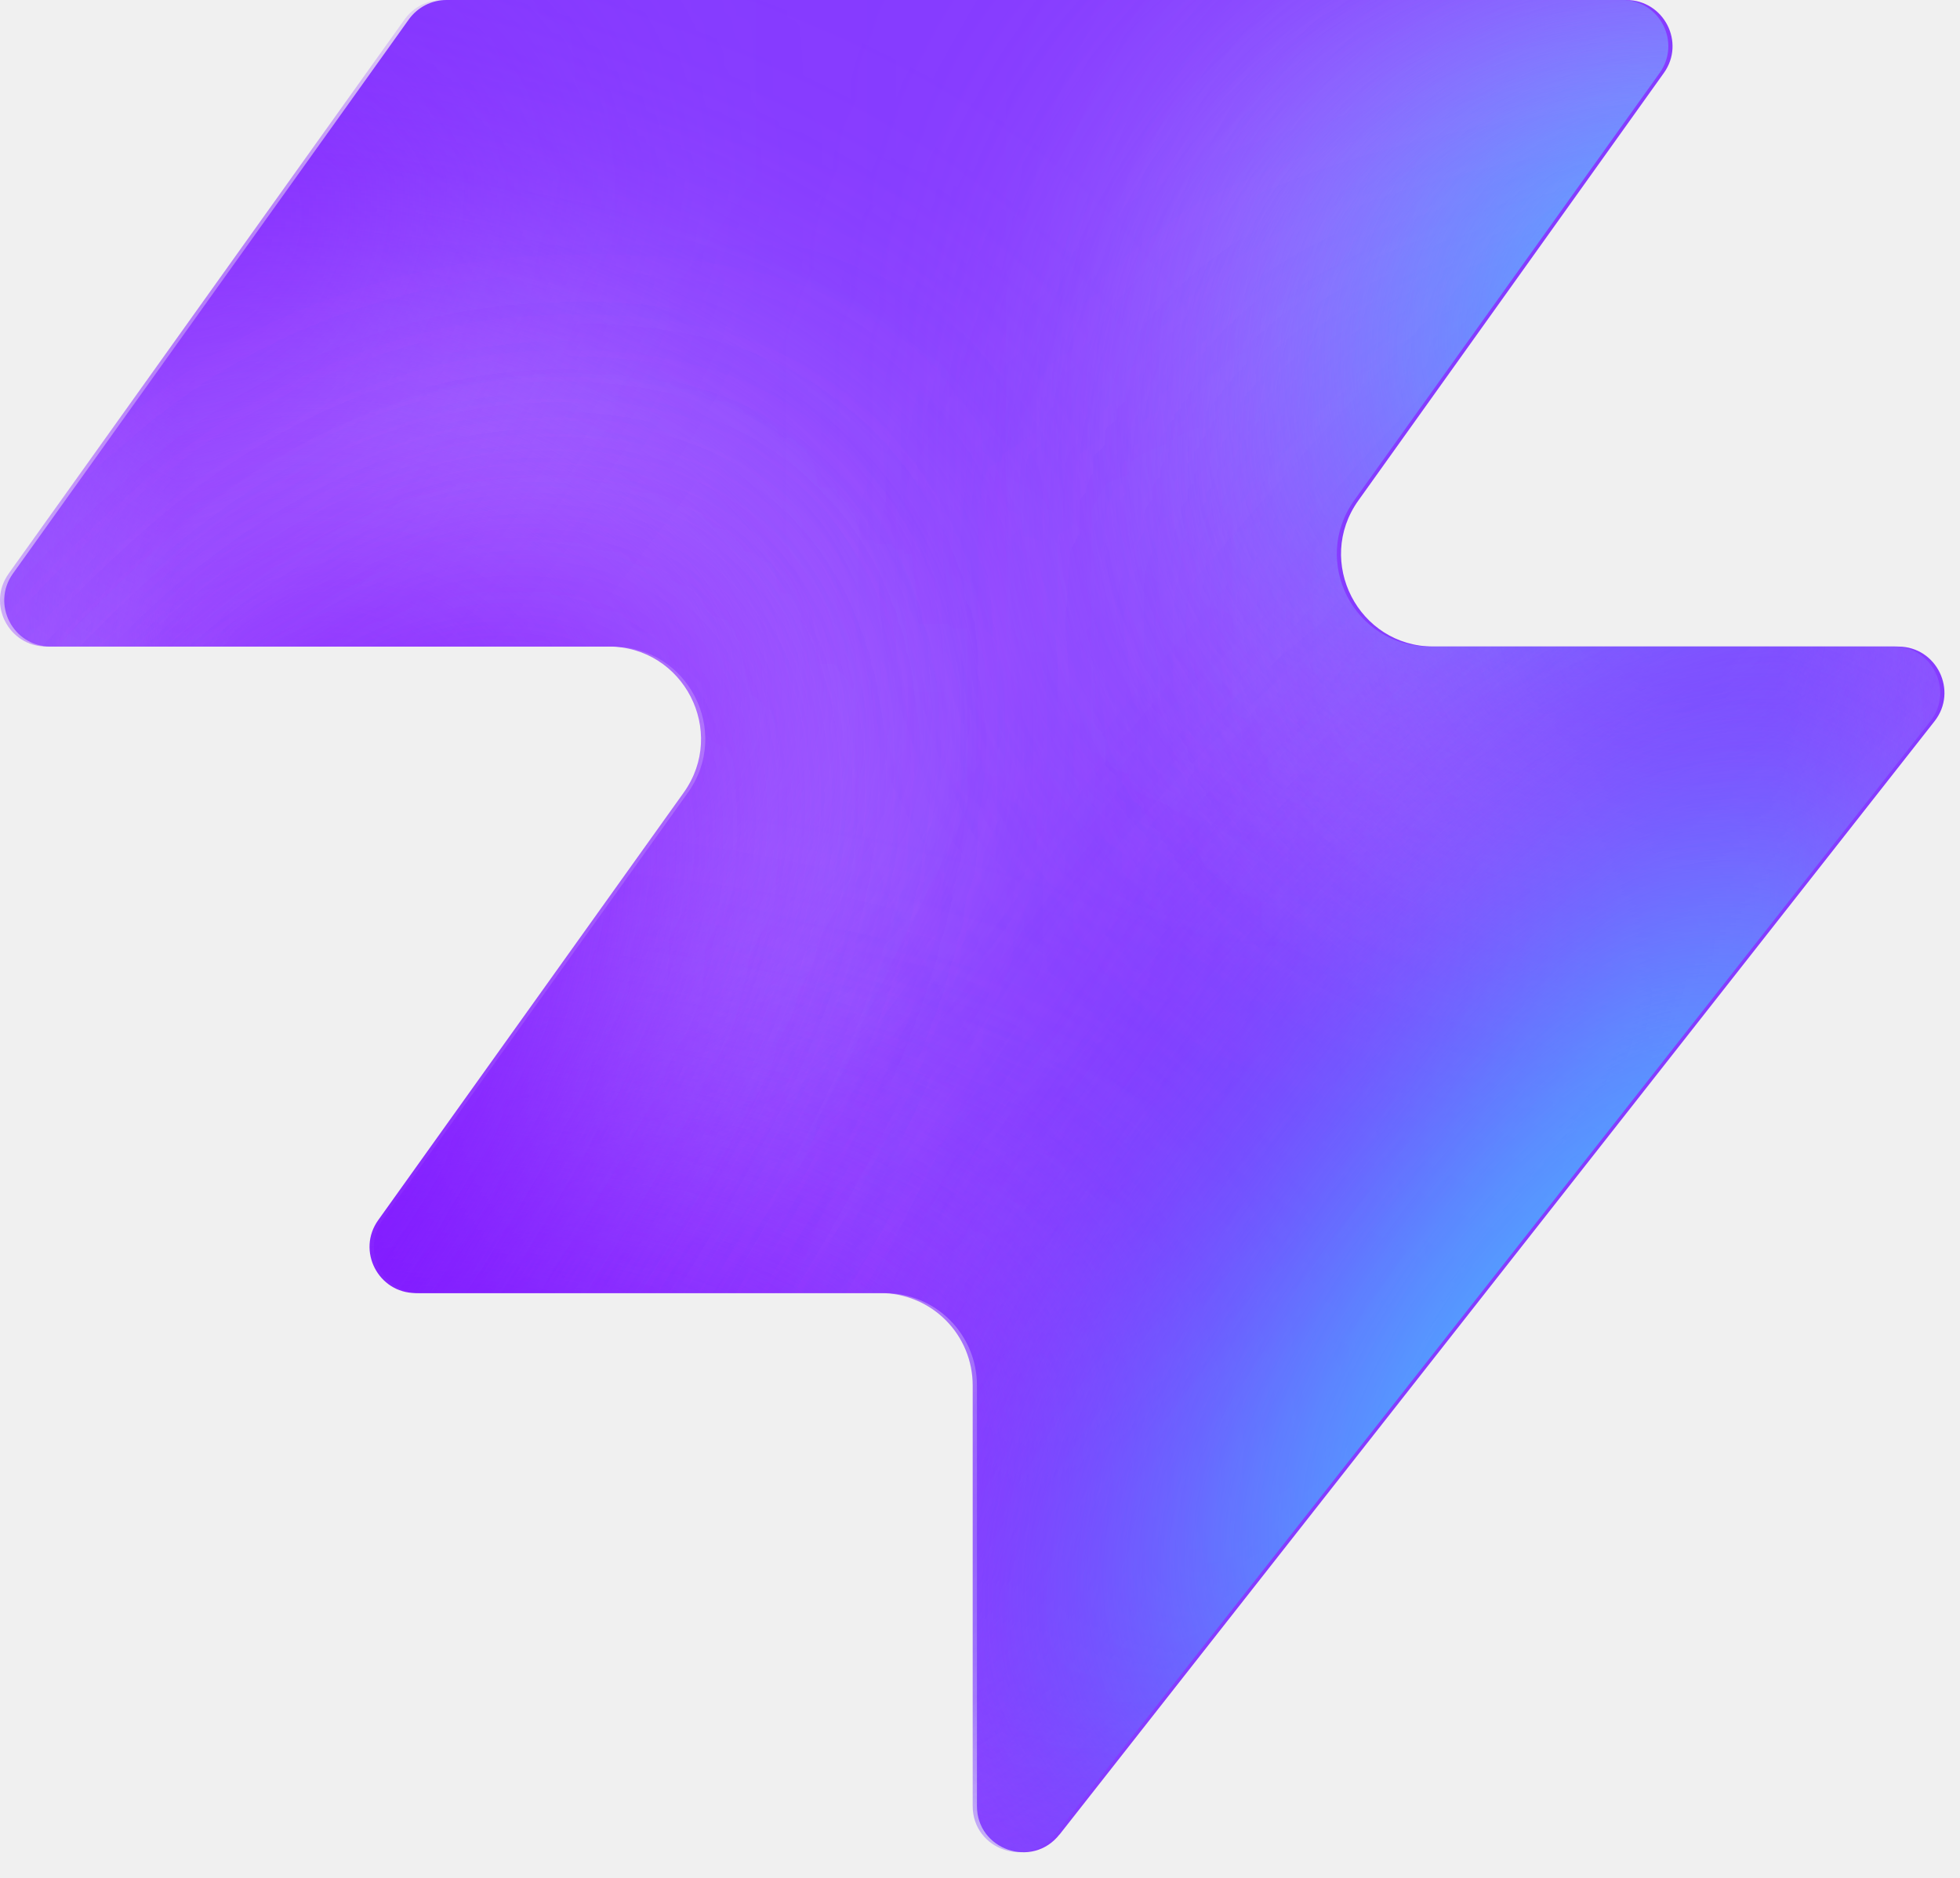
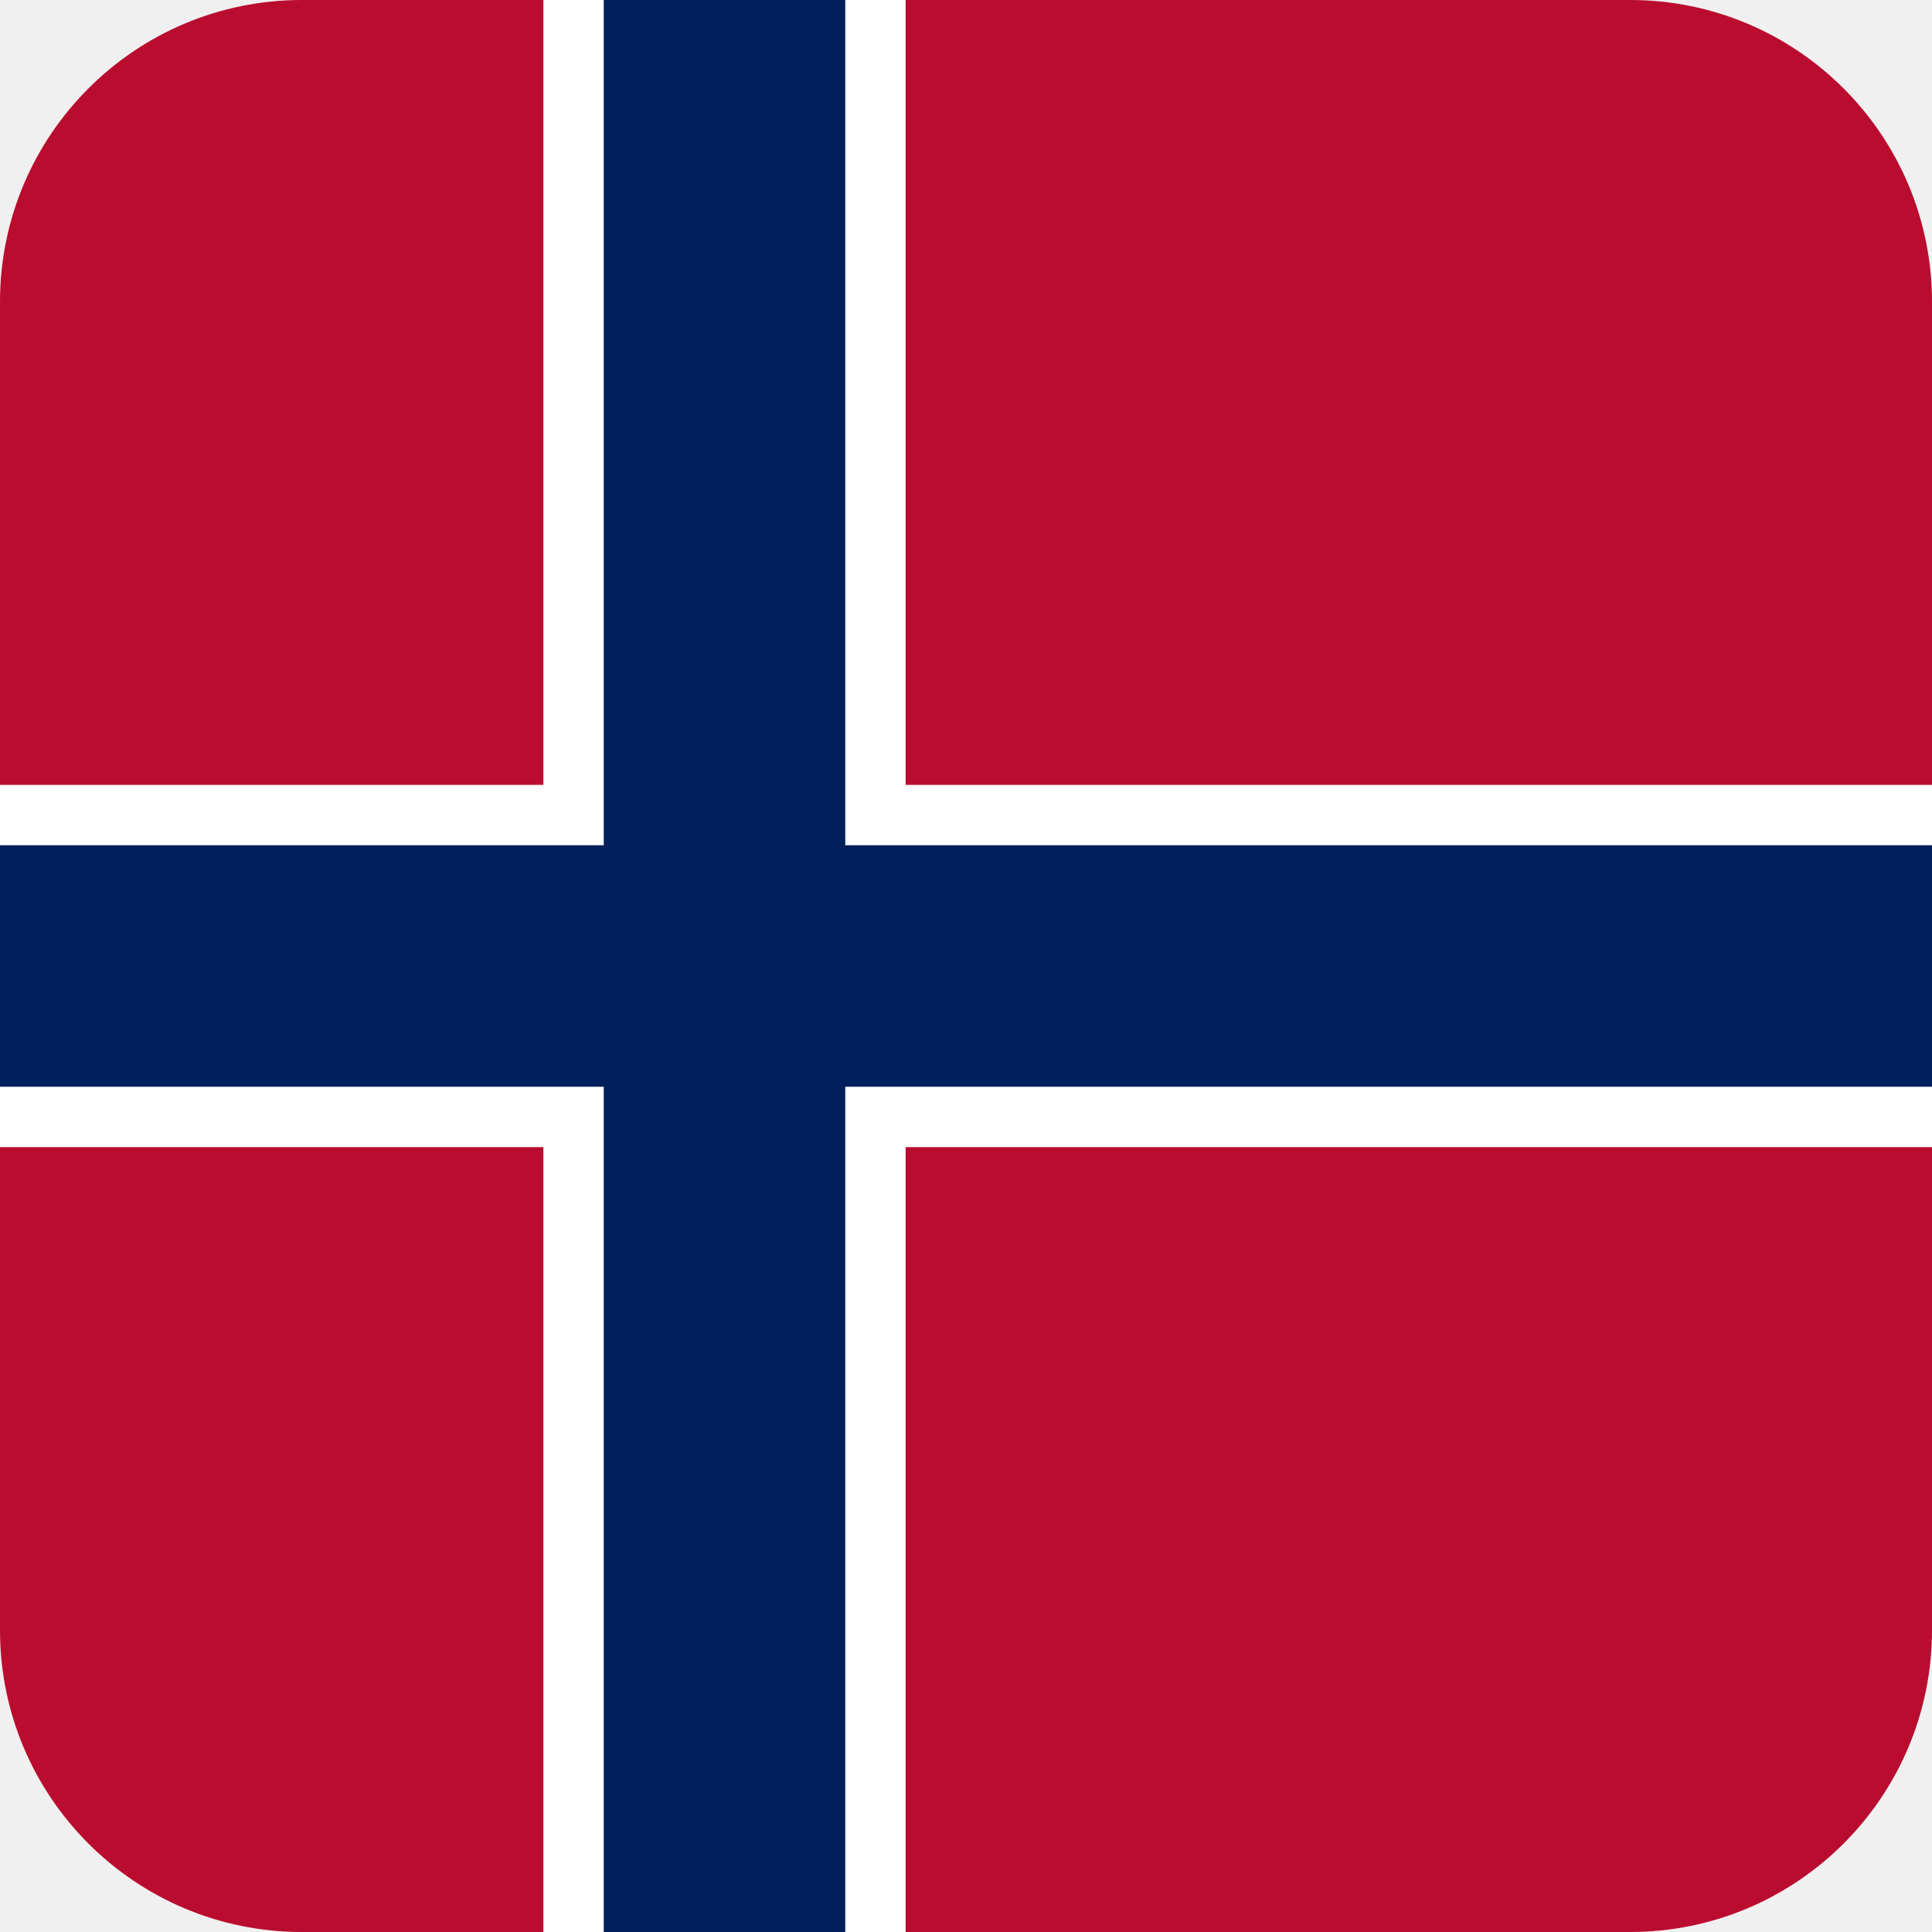
- <svg xmlns="http://www.w3.org/2000/svg" width="48" height="46" fill="none" viewBox="0 0 48 46">
-   <path fill="#863bff" d="M25.946 44.938c-.664.845-2.021.375-2.021-.698V33.937a2.26 2.26 0 0 0-2.262-2.262H10.287c-.92 0-1.456-1.04-.92-1.788l7.48-10.471c1.07-1.497 0-3.578-1.842-3.578H1.237c-.92 0-1.456-1.04-.92-1.788L10.013.474c.214-.297.556-.474.92-.474h28.894c.92 0 1.456 1.04.92 1.788l-7.48 10.471c-1.07 1.498 0 3.579 1.842 3.579h11.377c.943 0 1.473 1.088.89 1.83L25.947 44.94z" style="fill:#863bff;fill:color(display-p3 .525 .23 1);fill-opacity:1" />
-   <mask id="a" width="48" height="46" x="0" y="0" maskUnits="userSpaceOnUse" style="mask-type:alpha">
-     <path fill="#000" d="M25.842 44.938c-.664.844-2.021.375-2.021-.698V33.937a2.26 2.26 0 0 0-2.262-2.262H10.183c-.92 0-1.456-1.04-.92-1.788l7.48-10.471c1.07-1.498 0-3.579-1.842-3.579H1.133c-.92 0-1.456-1.04-.92-1.787L9.91.473c.214-.297.556-.474.92-.474h28.894c.92 0 1.456 1.04.92 1.788l-7.48 10.471c-1.07 1.498 0 3.578 1.842 3.578h11.377c.943 0 1.473 1.088.89 1.832L25.843 44.94z" style="fill:#000;fill-opacity:1" />
-   </mask>
-   <g mask="url(#a)">
-     <g filter="url(#b)">
-       <ellipse cx="5.508" cy="14.704" fill="#ede6ff" rx="5.508" ry="14.704" style="fill:#ede6ff;fill:color(display-p3 .927 .903 1);fill-opacity:1" transform="matrix(.00324 1 1 -.00324 -4.47 31.516)" />
-     </g>
-     <g filter="url(#c)">
-       <ellipse cx="10.399" cy="29.851" fill="#ede6ff" rx="10.399" ry="29.851" style="fill:#ede6ff;fill:color(display-p3 .927 .903 1);fill-opacity:1" transform="matrix(.00324 1 1 -.00324 -39.328 7.883)" />
-     </g>
-     <g filter="url(#d)">
-       <ellipse cx="5.508" cy="30.487" fill="#7e14ff" rx="5.508" ry="30.487" style="fill:#7e14ff;fill:color(display-p3 .492 .077 1);fill-opacity:1" transform="rotate(89.814 -25.913 -14.639)scale(1 -1)" />
-     </g>
-     <g filter="url(#e)">
-       <ellipse cx="5.508" cy="30.599" fill="#7e14ff" rx="5.508" ry="30.599" style="fill:#7e14ff;fill:color(display-p3 .492 .077 1);fill-opacity:1" transform="rotate(89.814 -32.644 -3.334)scale(1 -1)" />
-     </g>
-     <g filter="url(#f)">
-       <ellipse cx="5.508" cy="30.599" fill="#7e14ff" rx="5.508" ry="30.599" style="fill:#7e14ff;fill:color(display-p3 .492 .077 1);fill-opacity:1" transform="matrix(.00324 1 1 -.00324 -34.34 30.47)" />
-     </g>
-     <g filter="url(#g)">
-       <ellipse cx="14.072" cy="22.078" fill="#ede6ff" rx="14.072" ry="22.078" style="fill:#ede6ff;fill:color(display-p3 .927 .903 1);fill-opacity:1" transform="rotate(93.35 24.506 48.493)scale(-1 1)" />
-     </g>
-     <g filter="url(#h)">
-       <ellipse cx="3.47" cy="21.501" fill="#7e14ff" rx="3.47" ry="21.501" style="fill:#7e14ff;fill:color(display-p3 .492 .077 1);fill-opacity:1" transform="rotate(89.009 28.708 47.59)scale(-1 1)" />
-     </g>
-     <g filter="url(#i)">
-       <ellipse cx="3.47" cy="21.501" fill="#7e14ff" rx="3.47" ry="21.501" style="fill:#7e14ff;fill:color(display-p3 .492 .077 1);fill-opacity:1" transform="rotate(89.009 28.708 47.59)scale(-1 1)" />
-     </g>
-     <g filter="url(#j)">
-       <ellipse cx=".387" cy="8.972" fill="#7e14ff" rx="4.407" ry="29.108" style="fill:#7e14ff;fill:color(display-p3 .492 .077 1);fill-opacity:1" transform="rotate(39.51 .387 8.972)" />
-     </g>
-     <g filter="url(#k)">
-       <ellipse cx="47.523" cy="-6.092" fill="#7e14ff" rx="4.407" ry="29.108" style="fill:#7e14ff;fill:color(display-p3 .492 .077 1);fill-opacity:1" transform="rotate(37.892 47.523 -6.092)" />
-     </g>
-     <g filter="url(#l)">
-       <ellipse cx="41.412" cy="6.333" fill="#47bfff" rx="5.971" ry="9.665" style="fill:#47bfff;fill:color(display-p3 .28 .748 1);fill-opacity:1" transform="rotate(37.892 41.412 6.333)" />
-     </g>
-     <g filter="url(#m)">
-       <ellipse cx="-1.879" cy="38.332" fill="#7e14ff" rx="4.407" ry="29.108" style="fill:#7e14ff;fill:color(display-p3 .492 .077 1);fill-opacity:1" transform="rotate(37.892 -1.88 38.332)" />
-     </g>
-     <g filter="url(#n)">
-       <ellipse cx="-1.879" cy="38.332" fill="#7e14ff" rx="4.407" ry="29.108" style="fill:#7e14ff;fill:color(display-p3 .492 .077 1);fill-opacity:1" transform="rotate(37.892 -1.88 38.332)" />
-     </g>
-     <g filter="url(#o)">
-       <ellipse cx="35.651" cy="29.907" fill="#7e14ff" rx="4.407" ry="29.108" style="fill:#7e14ff;fill:color(display-p3 .492 .077 1);fill-opacity:1" transform="rotate(37.892 35.651 29.907)" />
-     </g>
-     <g filter="url(#p)">
-       <ellipse cx="38.418" cy="32.4" fill="#47bfff" rx="5.971" ry="15.297" style="fill:#47bfff;fill:color(display-p3 .28 .748 1);fill-opacity:1" transform="rotate(37.892 38.418 32.4)" />
-     </g>
-   </g>
-   <defs>
-     <filter id="b" width="60.045" height="41.654" x="-19.77" y="16.149" color-interpolation-filters="sRGB" filterUnits="userSpaceOnUse">
-       <feFlood flood-opacity="0" result="BackgroundImageFix" />
-       <feBlend in="SourceGraphic" in2="BackgroundImageFix" result="shape" />
-       <feGaussianBlur result="effect1_foregroundBlur_2002_17158" stdDeviation="7.659" />
-     </filter>
-     <filter id="c" width="90.34" height="51.437" x="-54.613" y="-7.533" color-interpolation-filters="sRGB" filterUnits="userSpaceOnUse">
-       <feFlood flood-opacity="0" result="BackgroundImageFix" />
-       <feBlend in="SourceGraphic" in2="BackgroundImageFix" result="shape" />
-       <feGaussianBlur result="effect1_foregroundBlur_2002_17158" stdDeviation="7.659" />
-     </filter>
-     <filter id="d" width="79.355" height="29.4" x="-49.64" y="2.03" color-interpolation-filters="sRGB" filterUnits="userSpaceOnUse">
-       <feFlood flood-opacity="0" result="BackgroundImageFix" />
-       <feBlend in="SourceGraphic" in2="BackgroundImageFix" result="shape" />
-       <feGaussianBlur result="effect1_foregroundBlur_2002_17158" stdDeviation="4.596" />
-     </filter>
-     <filter id="e" width="79.579" height="29.4" x="-45.045" y="20.029" color-interpolation-filters="sRGB" filterUnits="userSpaceOnUse">
-       <feFlood flood-opacity="0" result="BackgroundImageFix" />
-       <feBlend in="SourceGraphic" in2="BackgroundImageFix" result="shape" />
-       <feGaussianBlur result="effect1_foregroundBlur_2002_17158" stdDeviation="4.596" />
-     </filter>
-     <filter id="f" width="79.579" height="29.4" x="-43.513" y="21.178" color-interpolation-filters="sRGB" filterUnits="userSpaceOnUse">
-       <feFlood flood-opacity="0" result="BackgroundImageFix" />
-       <feBlend in="SourceGraphic" in2="BackgroundImageFix" result="shape" />
-       <feGaussianBlur result="effect1_foregroundBlur_2002_17158" stdDeviation="4.596" />
-     </filter>
-     <filter id="g" width="74.749" height="58.852" x="15.756" y="-17.901" color-interpolation-filters="sRGB" filterUnits="userSpaceOnUse">
-       <feFlood flood-opacity="0" result="BackgroundImageFix" />
-       <feBlend in="SourceGraphic" in2="BackgroundImageFix" result="shape" />
-       <feGaussianBlur result="effect1_foregroundBlur_2002_17158" stdDeviation="7.659" />
-     </filter>
-     <filter id="h" width="61.377" height="25.362" x="23.548" y="2.284" color-interpolation-filters="sRGB" filterUnits="userSpaceOnUse">
-       <feFlood flood-opacity="0" result="BackgroundImageFix" />
-       <feBlend in="SourceGraphic" in2="BackgroundImageFix" result="shape" />
-       <feGaussianBlur result="effect1_foregroundBlur_2002_17158" stdDeviation="4.596" />
-     </filter>
-     <filter id="i" width="61.377" height="25.362" x="23.548" y="2.284" color-interpolation-filters="sRGB" filterUnits="userSpaceOnUse">
-       <feFlood flood-opacity="0" result="BackgroundImageFix" />
-       <feBlend in="SourceGraphic" in2="BackgroundImageFix" result="shape" />
-       <feGaussianBlur result="effect1_foregroundBlur_2002_17158" stdDeviation="4.596" />
-     </filter>
-     <filter id="j" width="56.045" height="63.649" x="-27.636" y="-22.853" color-interpolation-filters="sRGB" filterUnits="userSpaceOnUse">
-       <feFlood flood-opacity="0" result="BackgroundImageFix" />
-       <feBlend in="SourceGraphic" in2="BackgroundImageFix" result="shape" />
-       <feGaussianBlur result="effect1_foregroundBlur_2002_17158" stdDeviation="4.596" />
-     </filter>
-     <filter id="k" width="54.814" height="64.646" x="20.116" y="-38.415" color-interpolation-filters="sRGB" filterUnits="userSpaceOnUse">
-       <feFlood flood-opacity="0" result="BackgroundImageFix" />
-       <feBlend in="SourceGraphic" in2="BackgroundImageFix" result="shape" />
-       <feGaussianBlur result="effect1_foregroundBlur_2002_17158" stdDeviation="4.596" />
-     </filter>
-     <filter id="l" width="33.541" height="35.313" x="24.641" y="-11.323" color-interpolation-filters="sRGB" filterUnits="userSpaceOnUse">
-       <feFlood flood-opacity="0" result="BackgroundImageFix" />
-       <feBlend in="SourceGraphic" in2="BackgroundImageFix" result="shape" />
-       <feGaussianBlur result="effect1_foregroundBlur_2002_17158" stdDeviation="4.596" />
-     </filter>
-     <filter id="m" width="54.814" height="64.646" x="-29.286" y="6.009" color-interpolation-filters="sRGB" filterUnits="userSpaceOnUse">
-       <feFlood flood-opacity="0" result="BackgroundImageFix" />
-       <feBlend in="SourceGraphic" in2="BackgroundImageFix" result="shape" />
-       <feGaussianBlur result="effect1_foregroundBlur_2002_17158" stdDeviation="4.596" />
-     </filter>
-     <filter id="n" width="54.814" height="64.646" x="-29.286" y="6.009" color-interpolation-filters="sRGB" filterUnits="userSpaceOnUse">
-       <feFlood flood-opacity="0" result="BackgroundImageFix" />
-       <feBlend in="SourceGraphic" in2="BackgroundImageFix" result="shape" />
-       <feGaussianBlur result="effect1_foregroundBlur_2002_17158" stdDeviation="4.596" />
-     </filter>
-     <filter id="o" width="54.814" height="64.646" x="8.244" y="-2.416" color-interpolation-filters="sRGB" filterUnits="userSpaceOnUse">
-       <feFlood flood-opacity="0" result="BackgroundImageFix" />
-       <feBlend in="SourceGraphic" in2="BackgroundImageFix" result="shape" />
-       <feGaussianBlur result="effect1_foregroundBlur_2002_17158" stdDeviation="4.596" />
-     </filter>
-     <filter id="p" width="39.409" height="43.623" x="18.713" y="10.588" color-interpolation-filters="sRGB" filterUnits="userSpaceOnUse">
-       <feFlood flood-opacity="0" result="BackgroundImageFix" />
-       <feBlend in="SourceGraphic" in2="BackgroundImageFix" result="shape" />
-       <feGaussianBlur result="effect1_foregroundBlur_2002_17158" stdDeviation="4.596" />
-     </filter>
-   </defs>
+ <svg xmlns="http://www.w3.org/2000/svg" viewBox="0 0 64 64">
+   <rect width="64" height="64" rx="10" fill="#BA0C2F" />
+   <rect x="18" width="12" height="64" fill="#FFFFFF" />
+   <rect y="26" width="64" height="12" fill="#FFFFFF" />
+   <rect x="20" width="8" height="64" fill="#00205B" />
+   <rect y="28" width="64" height="8" fill="#00205B" />
</svg>
